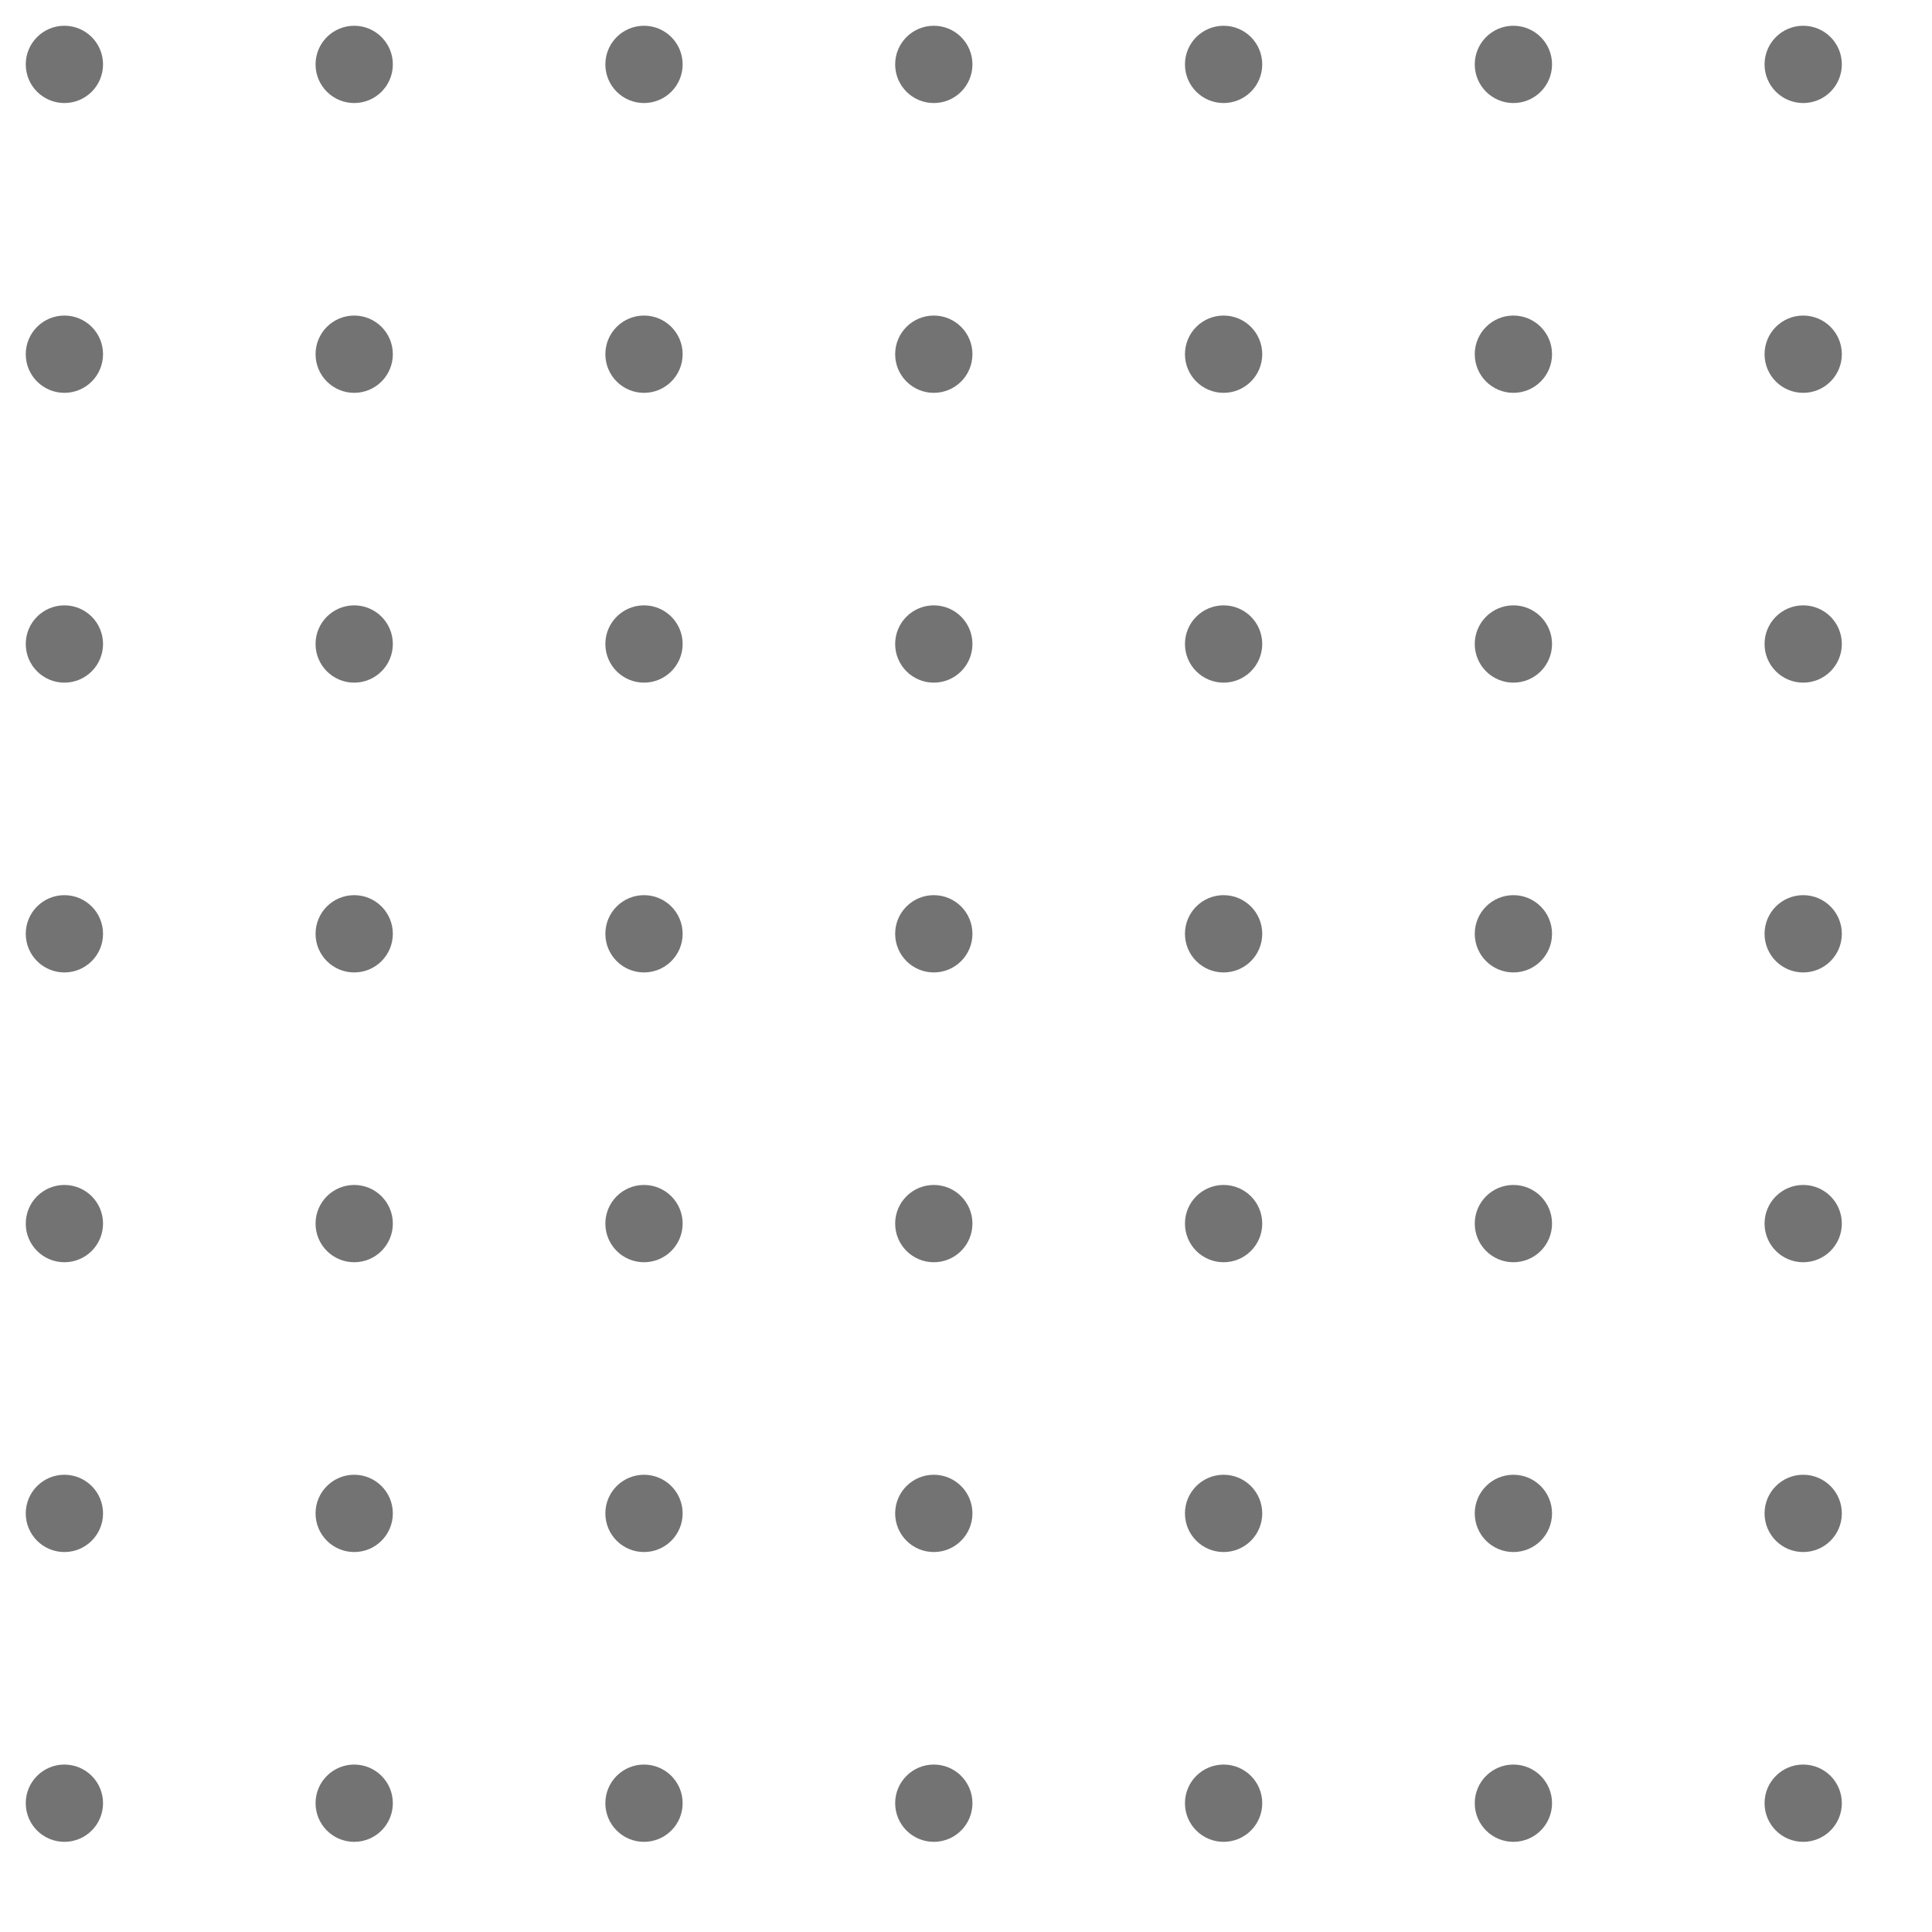
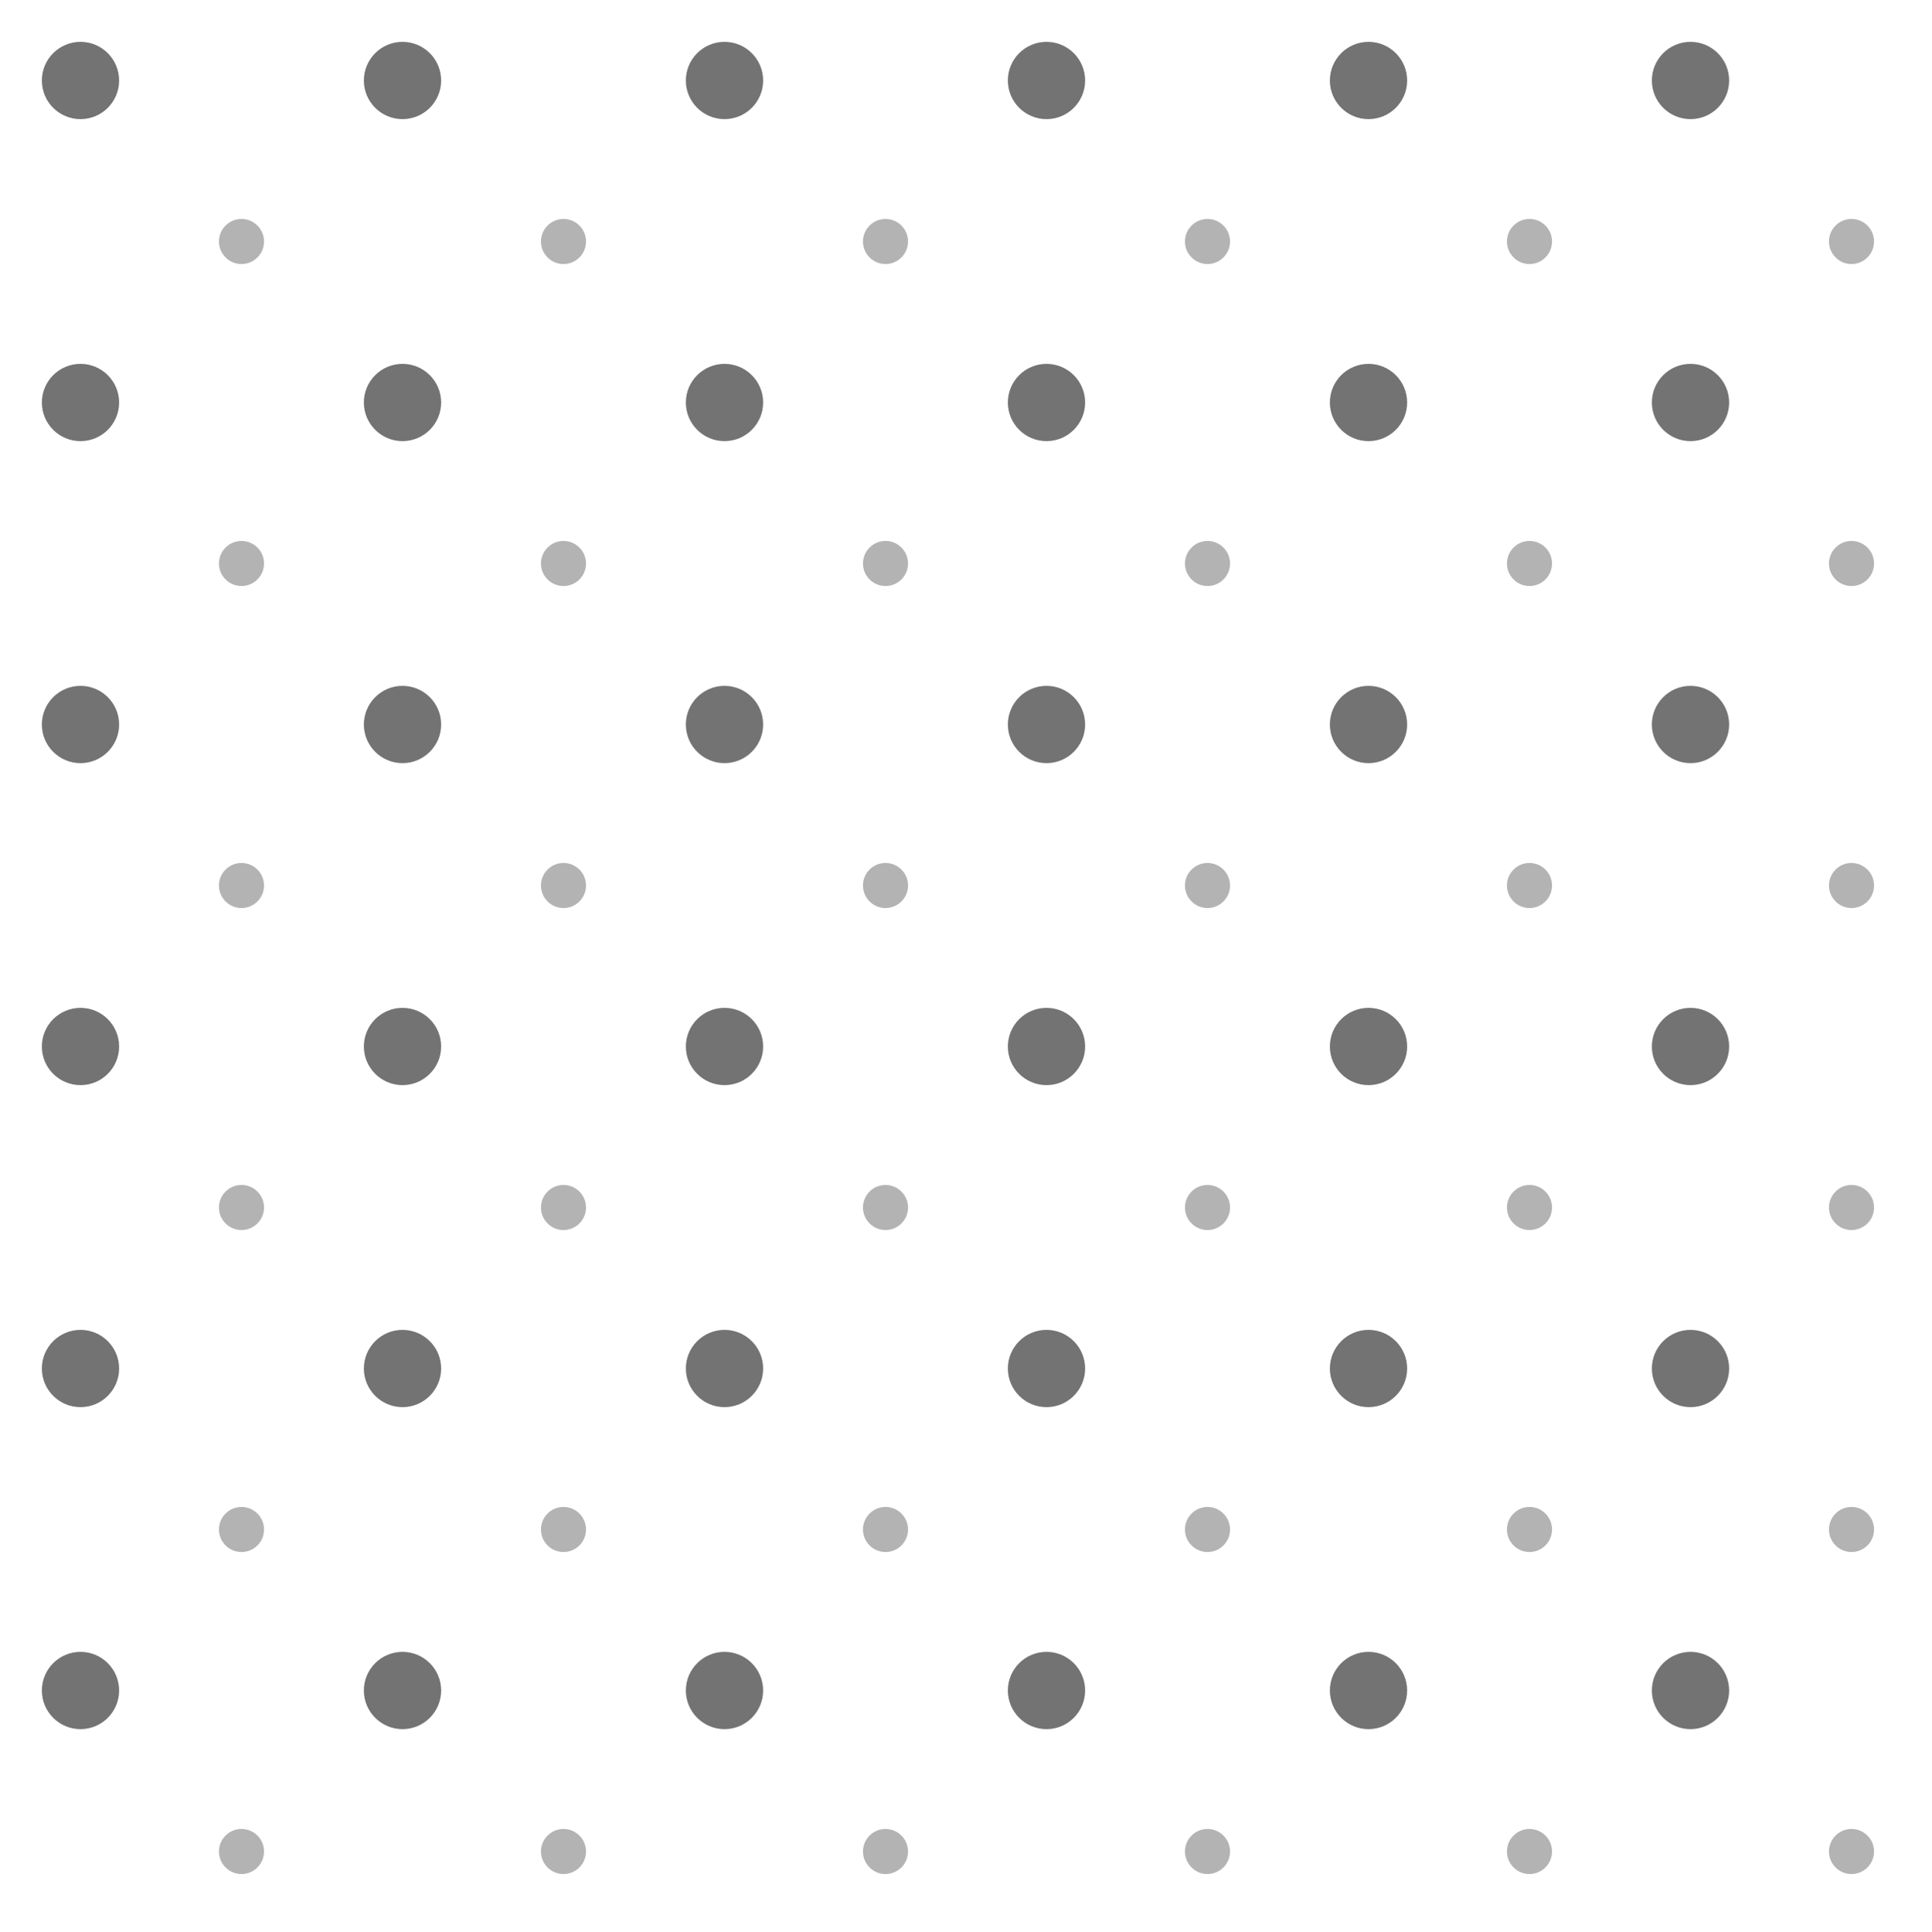
<svg xmlns="http://www.w3.org/2000/svg" viewBox="0 0 120 120" preserveAspectRatio="xMidYMid slice" role="img" aria-label="Dot grid texture">
  <defs>
-     <pattern id="dots__UID__" width="18" height="18" patternUnits="userSpaceOnUse">
-       <circle cx="4" cy="4" r="2.4" fill="__ACCENT__" opacity="0.55" />
+     <pattern id="dots__UID__" width="20" height="20" patternUnits="userSpaceOnUse">
+       <circle cx="5" cy="5" r="2.4" fill="__ACCENT__" opacity="0.55" />
+       <circle cx="15" cy="15" r="1.4" fill="__ACCENT__" opacity="0.30" />
    </pattern>
  </defs>
  <rect x="0" y="0" width="120" height="120" fill="url(#dots__UID__)" />
</svg>
